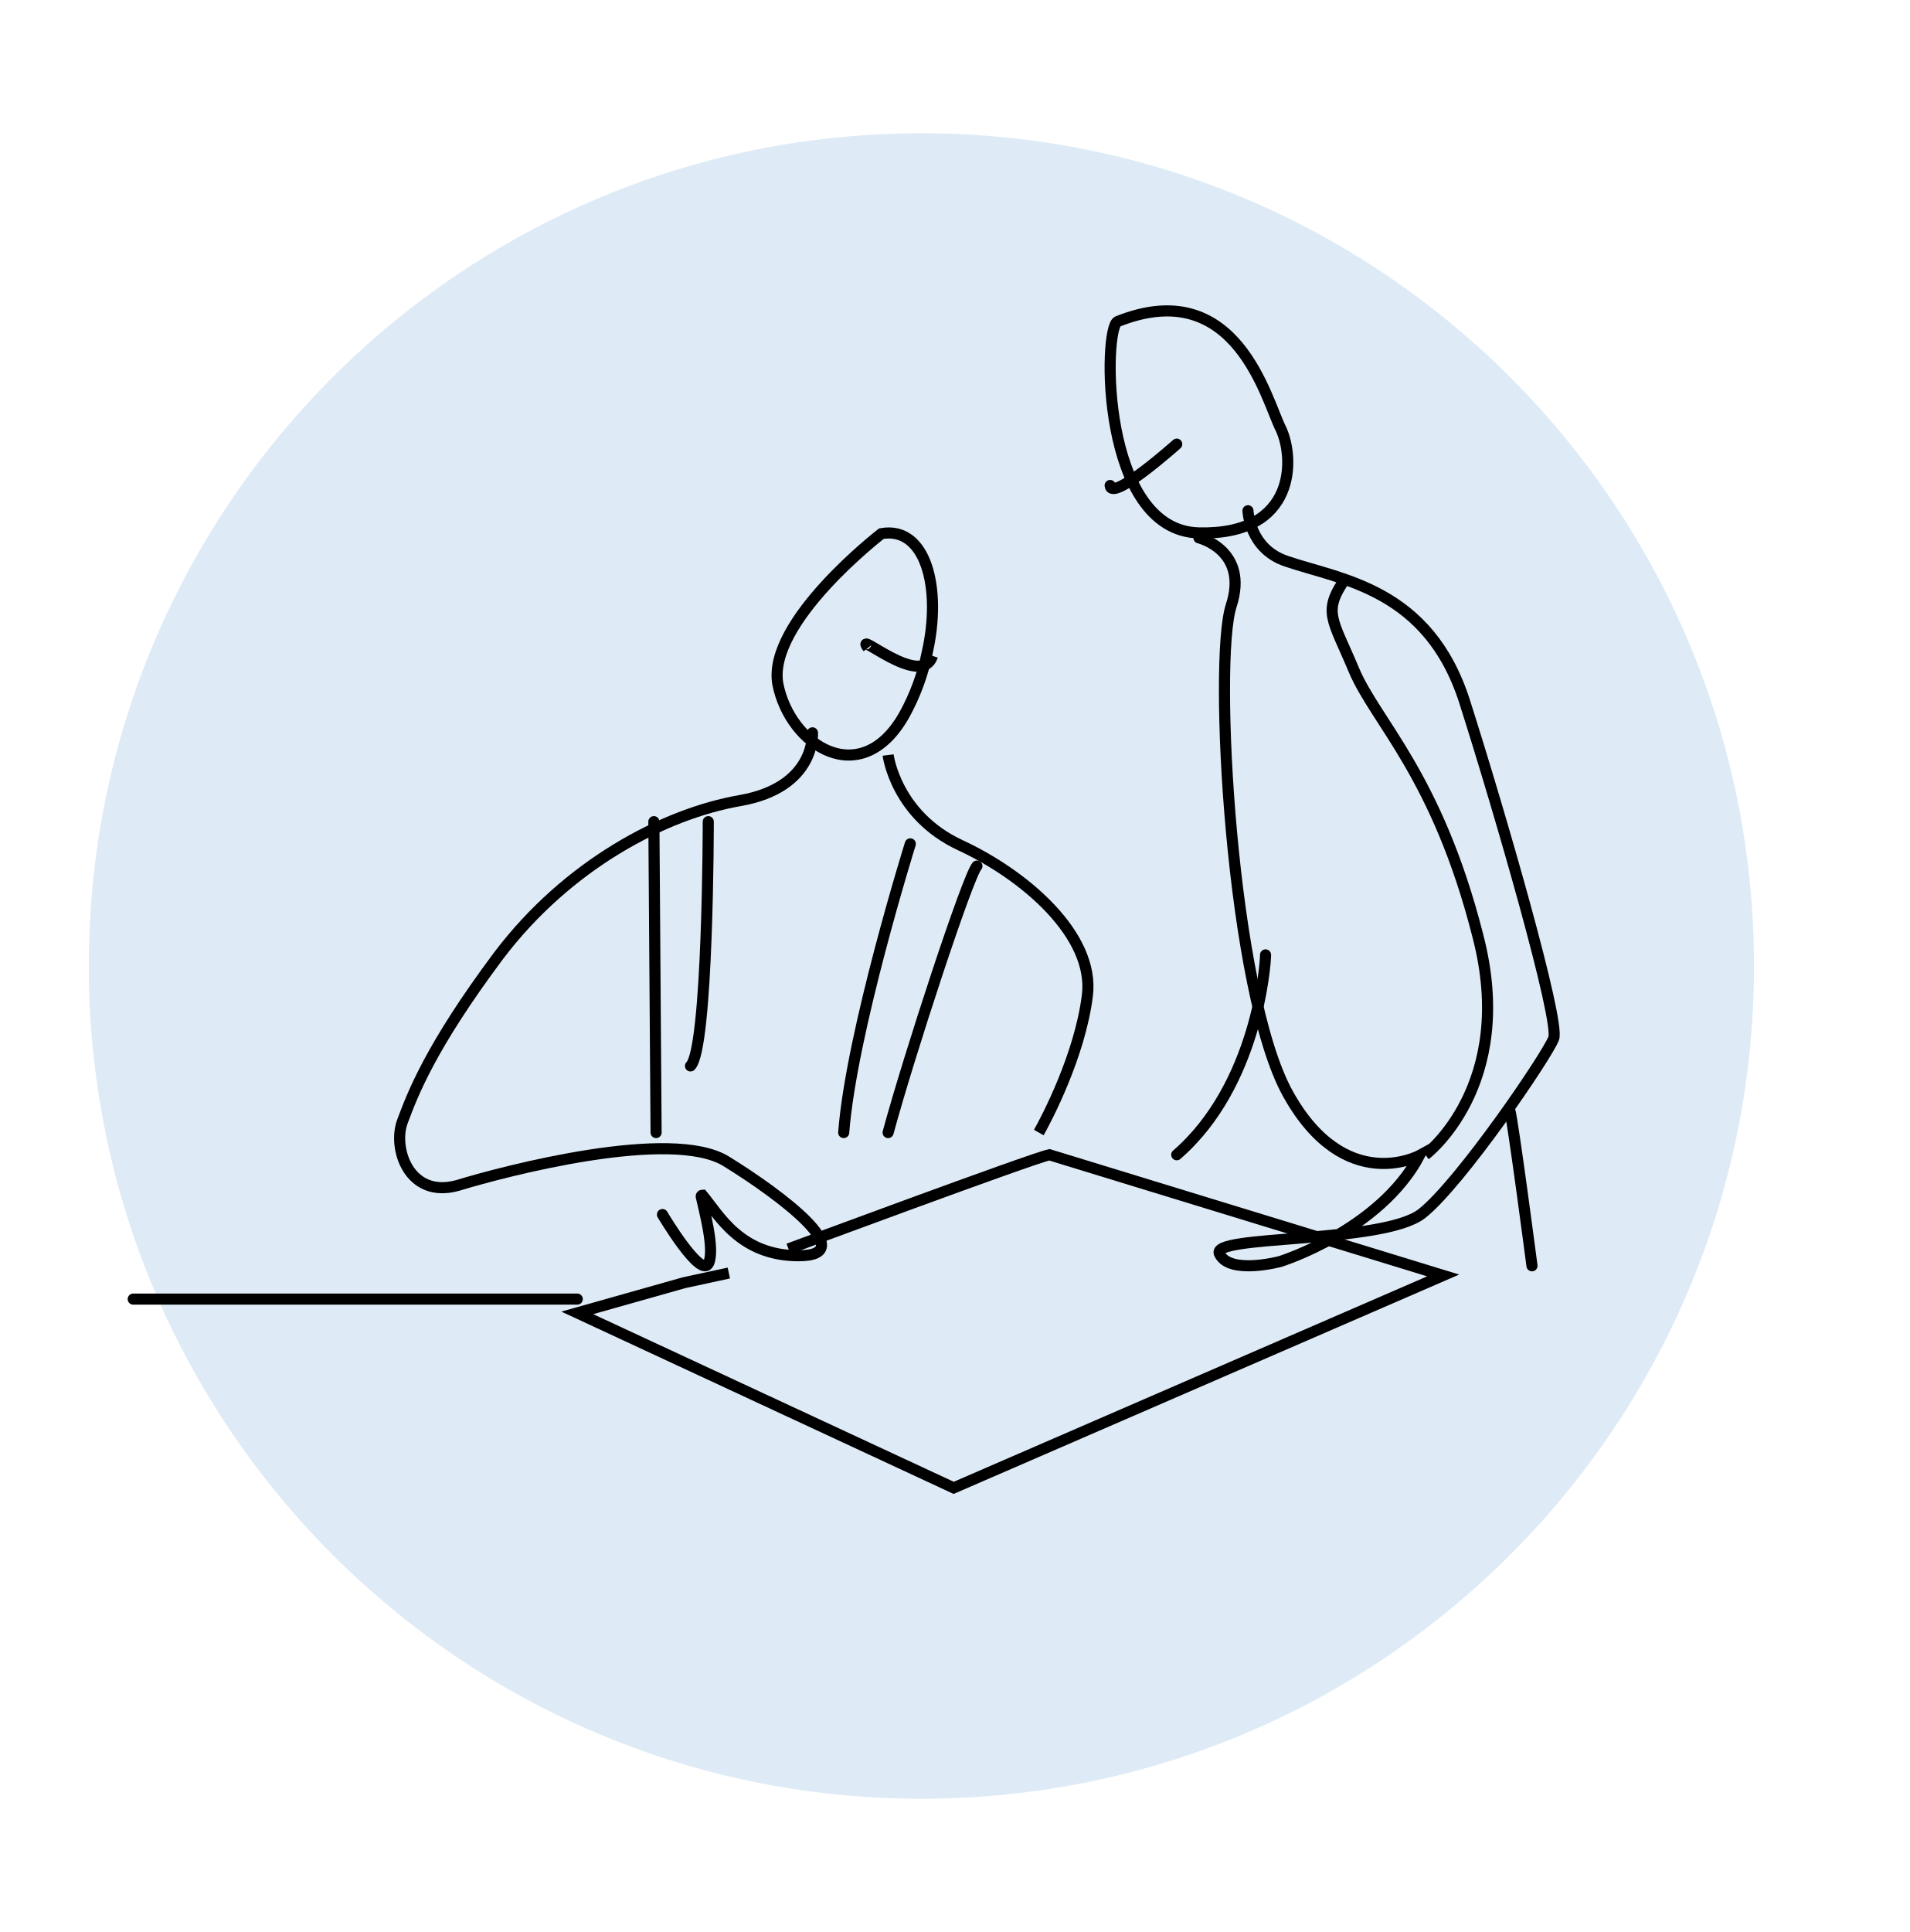
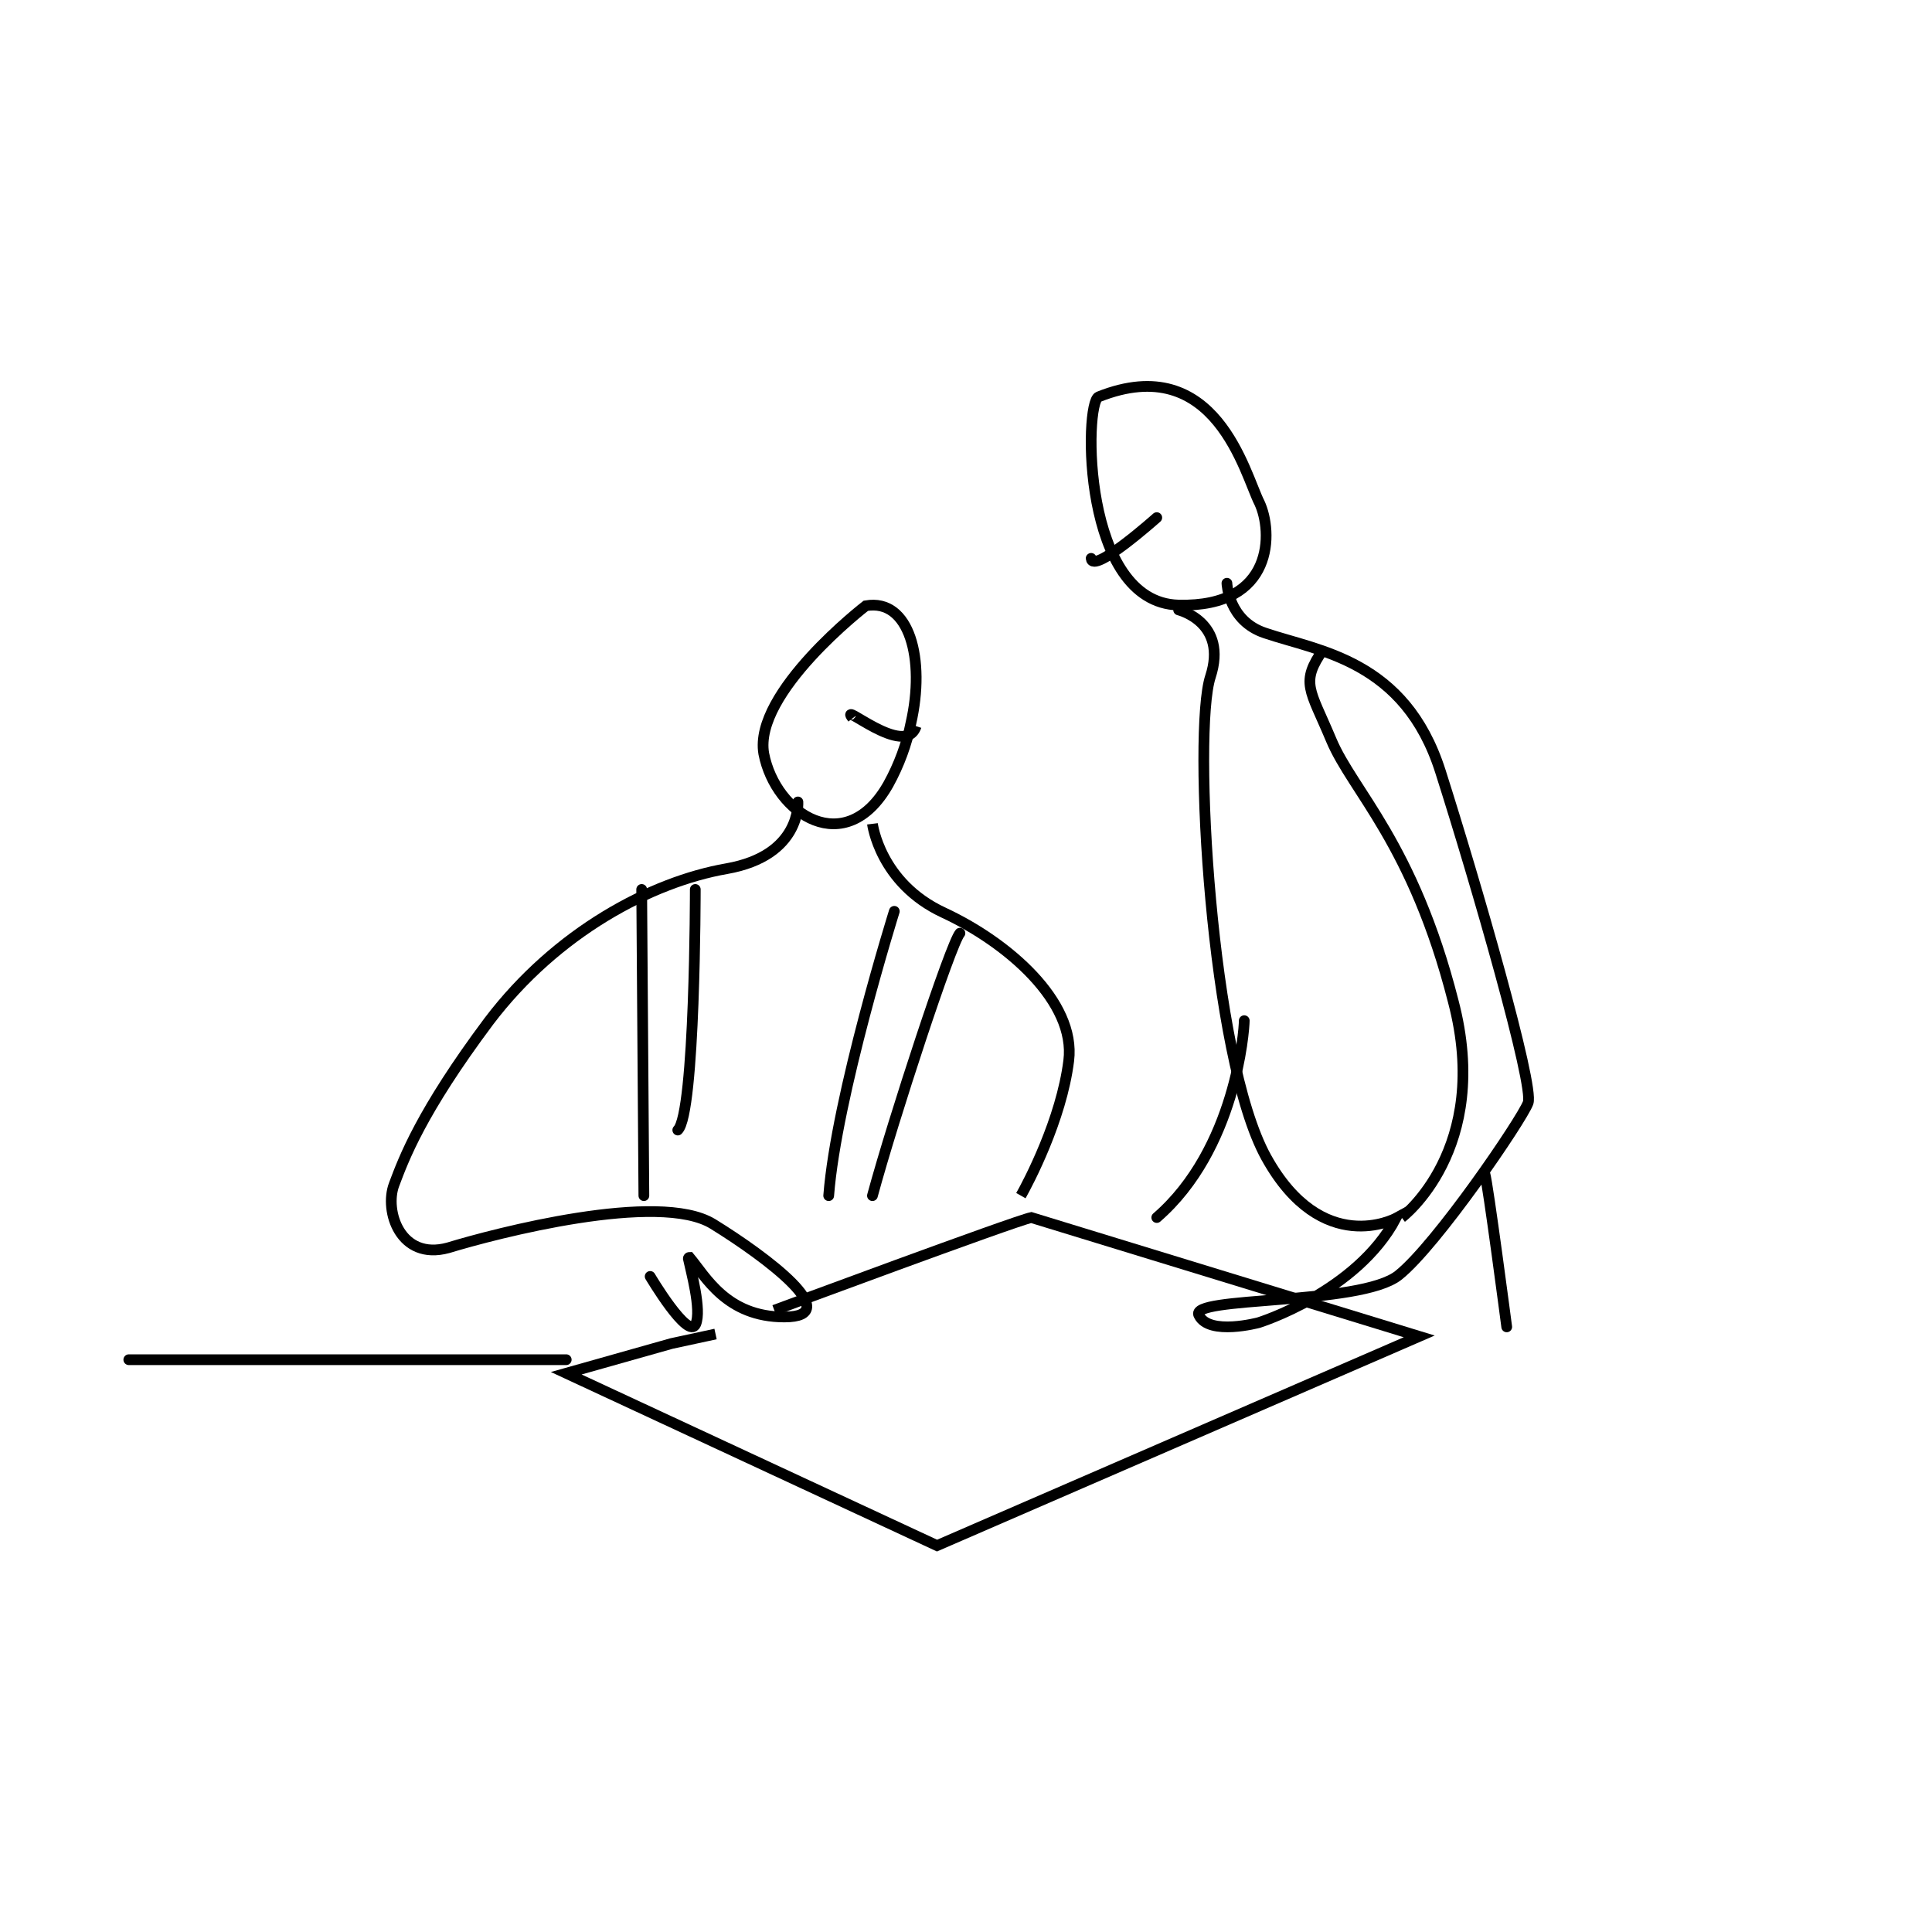
- <svg xmlns="http://www.w3.org/2000/svg" width="86px" height="87px" viewBox="0 0 86 87" version="1.1">
-   <g id="mob-illustrasjonyrkesfag" stroke="none" stroke-width="1" fill="none" fill-rule="evenodd">
-     <g id="Group" transform="translate(4, 6)" fill="#DEEBF6">
-       <circle id="Oval" cx="37.5" cy="37.5" r="37.5" />
-     </g>
-     <g id="Group-18" transform="translate(6, 14)" stroke="#000000" stroke-width="0.5">
-       <path d="M33.699,10.03 C33.699,10.03 28.547,13.995 29.032,16.794 C29.578,19.592 32.79,21.633 34.729,18.193 C35.214,17.318 35.577,16.327 35.759,15.394 C36.426,12.479 35.699,9.68 33.699,10.03 Z" id="Path" />
-       <path d="M33.095,15.173 C32.425,14.307 35.497,17.05 36,15.534" id="Path" />
-       <path d="M23.837,40.693 C23.837,40.693 25.582,43.637 25.92,42.874 C26.201,42.22 25.695,40.421 25.582,39.876 C25.582,39.821 25.638,39.821 25.638,39.821 C26.37,40.693 27.327,42.547 29.973,42.547 C32.788,42.547 29.185,39.821 26.708,38.295 C24.231,36.769 16.743,38.731 14.604,39.385 C12.408,39.985 11.676,37.696 12.127,36.496 C12.577,35.297 13.365,33.172 16.462,29.029 C19.558,24.941 23.893,22.652 27.327,22.052 C30.761,21.453 30.593,19 30.593,19" id="Path" stroke-linecap="round" />
-       <path d="M34,20 C34,20 34.337,22.707 37.253,24.061 C40.17,25.414 43.312,28.121 42.975,30.828 C42.639,33.535 41.124,36.404 40.787,37" id="Path" />
-       <path d="M32,37 C32.346,32.488 35,24 35,24" id="Path" stroke-linecap="round" />
-       <path d="M38,25 C37.586,25.466 34.966,33.447 34,37" id="Path" stroke-linecap="round" />
-       <path d="M25.9,23 C25.9,23 25.9,33.234 25.1,34" id="Path" stroke-linecap="round" />
-       <path d="M23.45,23 L23.55,37" id="Path" stroke-linecap="round" />
-       <path d="M26.826,43.326 L24.812,43.761 L20,45.12 L36.954,53 L59,43.435 L41.263,38 C40.479,38.163 29.512,42.239 29.512,42.239" id="Path" />
-       <path d="M44.341,0.477 C43.677,0.758 43.567,9.885 47.99,9.997 C52.413,10.11 52.303,6.617 51.695,5.321 C51.031,4.026 49.704,-1.664 44.341,0.477 Z" id="Path" />
-       <path d="M44,7.862 C44.064,8.621 47,6 47,6" id="Path" stroke-linecap="round" />
-       <path d="M50.208,9 C50.208,9 50.266,10.721 51.951,11.276 C54.391,12.109 58.342,12.497 59.969,17.604 C61.596,22.711 64.269,31.981 63.978,32.758 C63.688,33.535 59.795,39.253 58.052,40.641 C56.309,42.029 48.407,41.584 48.93,42.473 C49.394,43.416 51.66,42.806 51.66,42.806 C51.66,42.806 56.134,41.418 57.935,38.032 C57.935,38.032 54.566,39.864 52.009,35.256 C49.453,30.649 48.639,15.772 49.453,13.274 C50.266,10.776 48,10.221 48,10.221" id="Path" stroke-linecap="round" />
-       <path d="M51,29 C51,29.431 50.607,34.874 47,38" id="Path" stroke-linecap="round" />
-       <path d="M62,36 C62.136,36.418 63,43 63,43" id="Path" stroke-linecap="round" />
-       <path d="M58.197,38 C58.197,38 62.337,34.889 60.554,28.111 C58.714,20.889 55.955,18.5 54.977,16.167 C54,13.833 53.54,13.556 54.632,12" id="Path" />
-       <path d="M0,44.5 L20,44.5" id="Path" stroke-linecap="round" />
-     </g>
+ <svg xmlns="http://www.w3.org/2000/svg" width="90px" height="90px" viewBox="0 0 90 90" version="1.1">
+   <g id="Artboard" stroke="none" stroke-width="1" fill="none" fill-rule="evenodd">
+     <path d="M40.334,28.219 C40.334,28.219 35.086,32.259 35.58,35.11 C36.136,37.962 39.408,40.041 41.384,36.536 C41.878,35.645 42.249,34.635 42.434,33.685 C43.113,30.714 42.372,27.862 40.334,28.219 Z" id="Path" stroke="#000000" stroke-width="0.5" />
+     <path d="M39.72,33.459 C39.037,32.577 42.167,35.371 42.679,33.827" id="Path" stroke="#000000" stroke-width="0.5" />
+     <path d="M30.287,59.461 C30.287,59.461 32.065,62.46 32.409,61.683 C32.696,61.016 32.179,59.184 32.065,58.628 C32.065,58.573 32.122,58.573 32.122,58.573 C32.868,59.461 33.843,61.349 36.539,61.349 C39.407,61.349 35.736,58.573 33.212,57.018 C30.688,55.463 23.059,57.462 20.879,58.128 C18.642,58.739 17.897,56.407 18.356,55.185 C18.814,53.963 19.618,51.797 22.772,47.577 C25.927,43.412 30.344,41.079 33.843,40.468 C37.342,39.858 37.17,37.358 37.17,37.358" id="Path" stroke="#000000" stroke-width="0.5" stroke-linecap="round" />
+     <path d="M40.642,38.377 C40.642,38.377 40.984,41.135 43.956,42.514 C46.928,43.894 50.129,46.652 49.786,49.41 C49.443,52.168 47.9,55.091 47.557,55.698" id="Path" stroke="#000000" stroke-width="0.5" />
+     <path d="M38.604,55.698 C38.956,51.101 41.66,42.453 41.66,42.453" id="Path" stroke="#000000" stroke-width="0.5" stroke-linecap="round" />
+     <path d="M44.717,43.472 C44.295,43.947 41.625,52.078 40.642,55.698" id="Path" stroke="#000000" stroke-width="0.5" stroke-linecap="round" />
+     <path d="M32.389,41.434 C32.389,41.434 32.389,51.861 31.574,52.642" id="Path" stroke="#000000" stroke-width="0.5" stroke-linecap="round" />
+     <path d="M29.892,41.434 L29.994,55.698" id="Path" stroke="#000000" stroke-width="0.5" stroke-linecap="round" />
+     <path d="M33.333,62.144 L31.28,62.587 L26.377,63.971 L43.651,72 L66.113,62.254 L48.041,56.717 C47.243,56.883 36.069,61.036 36.069,61.036" id="Path" stroke="#000000" stroke-width="0.5" />
+     <path d="M51.177,18.486 C50.501,18.773 50.389,28.071 54.896,28.186 C59.402,28.301 59.29,24.742 58.67,23.422 C57.994,22.102 56.642,16.304 51.177,18.486 Z" id="Path" stroke="#000000" stroke-width="0.5" />
+     <path d="M50.83,26.011 C50.895,26.784 53.887,24.113 53.887,24.113" id="Path" stroke="#000000" stroke-width="0.5" stroke-linecap="round" />
+     <path d="M57.155,27.17 C57.155,27.17 57.214,28.923 58.931,29.489 C61.418,30.337 65.443,30.733 67.101,35.936 C68.758,41.14 71.481,50.585 71.185,51.376 C70.889,52.168 66.923,57.994 65.147,59.408 C63.371,60.822 55.32,60.369 55.853,61.274 C56.326,62.235 58.635,61.613 58.635,61.613 C58.635,61.613 63.193,60.199 65.029,56.749 C65.029,56.749 61.595,58.616 58.99,53.922 C56.386,49.227 55.557,34.07 56.386,31.525 C57.214,28.98 54.906,28.414 54.906,28.414" id="Path" stroke="#000000" stroke-width="0.5" stroke-linecap="round" />
+     <path d="M57.962,47.547 C57.962,47.986 57.561,53.532 53.887,56.717" id="Path" stroke="#000000" stroke-width="0.5" stroke-linecap="round" />
+     <path d="M69.17,54.679 C69.309,55.105 70.189,61.811 70.189,61.811" id="Path" stroke="#000000" stroke-width="0.5" stroke-linecap="round" />
+     <path d="M65.295,56.717 C65.295,56.717 69.513,53.547 67.697,46.642 C65.822,39.283 63.01,36.849 62.014,34.472 C61.019,32.094 60.55,31.811 61.663,30.226" id="Path" stroke="#000000" stroke-width="0.5" />
+     <path d="M6,63.34 L26.377,63.34" id="Path" stroke="#000000" stroke-width="0.5" stroke-linecap="round" />
  </g>
</svg>
